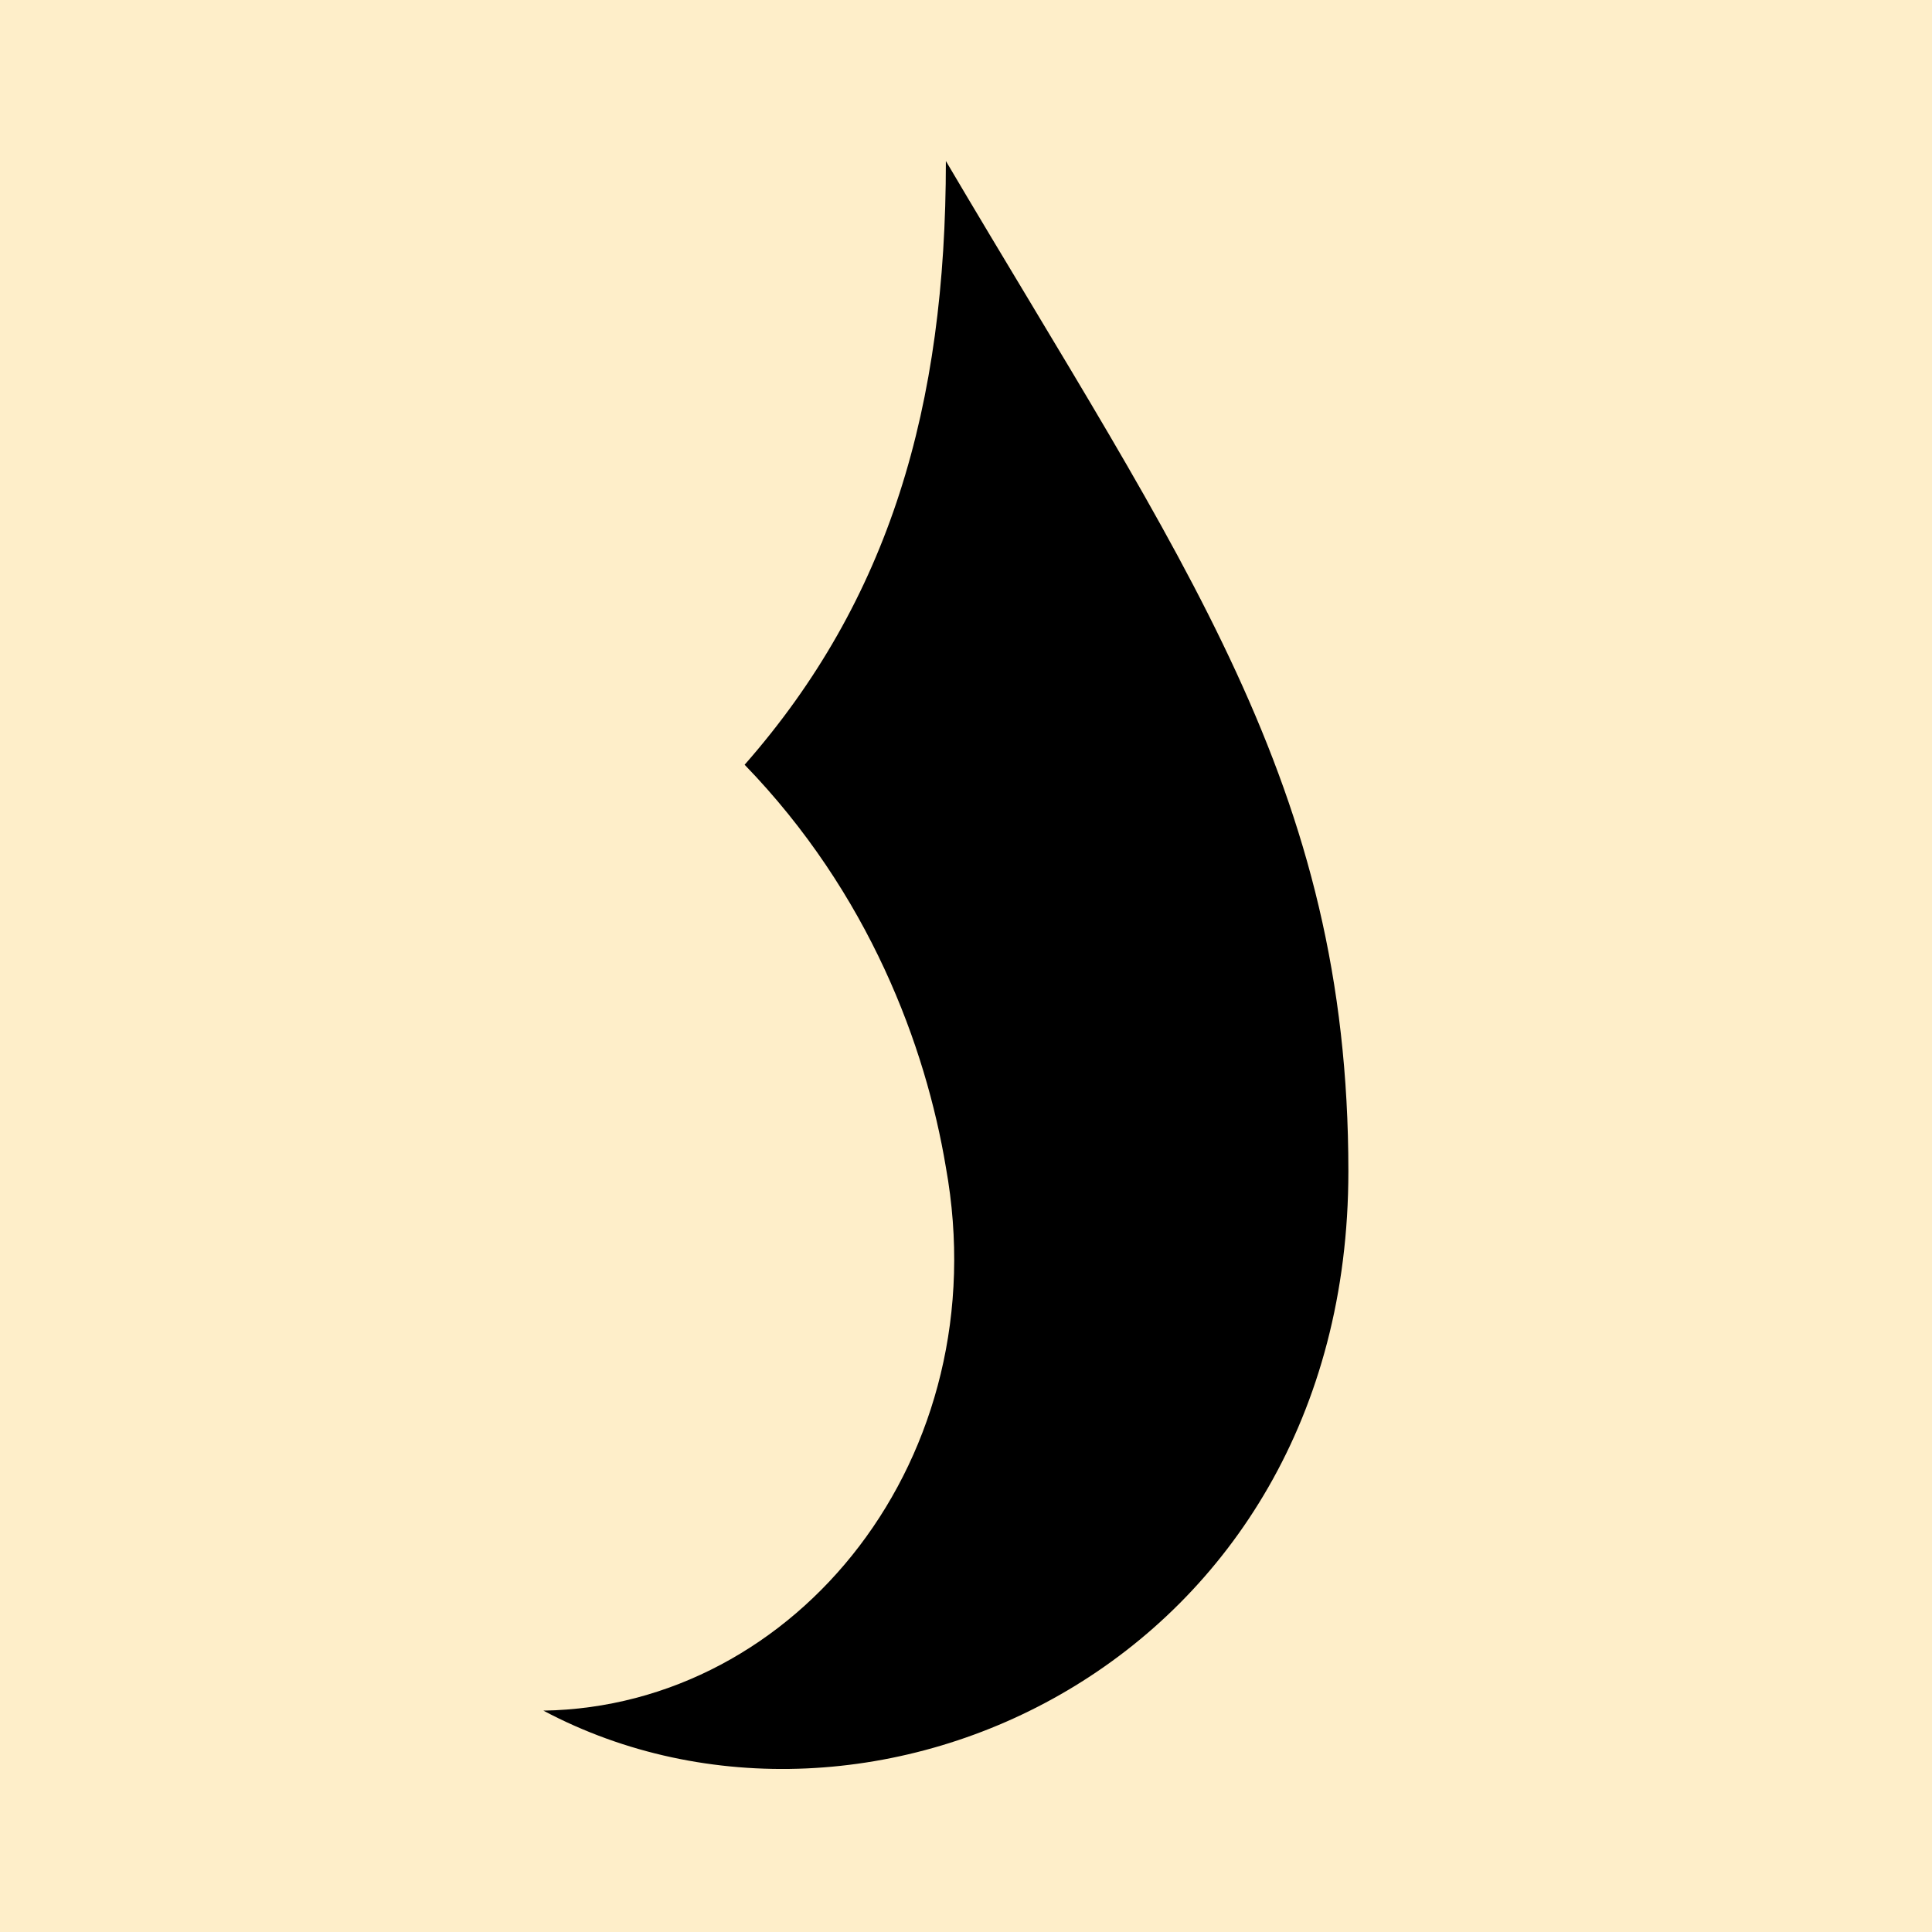
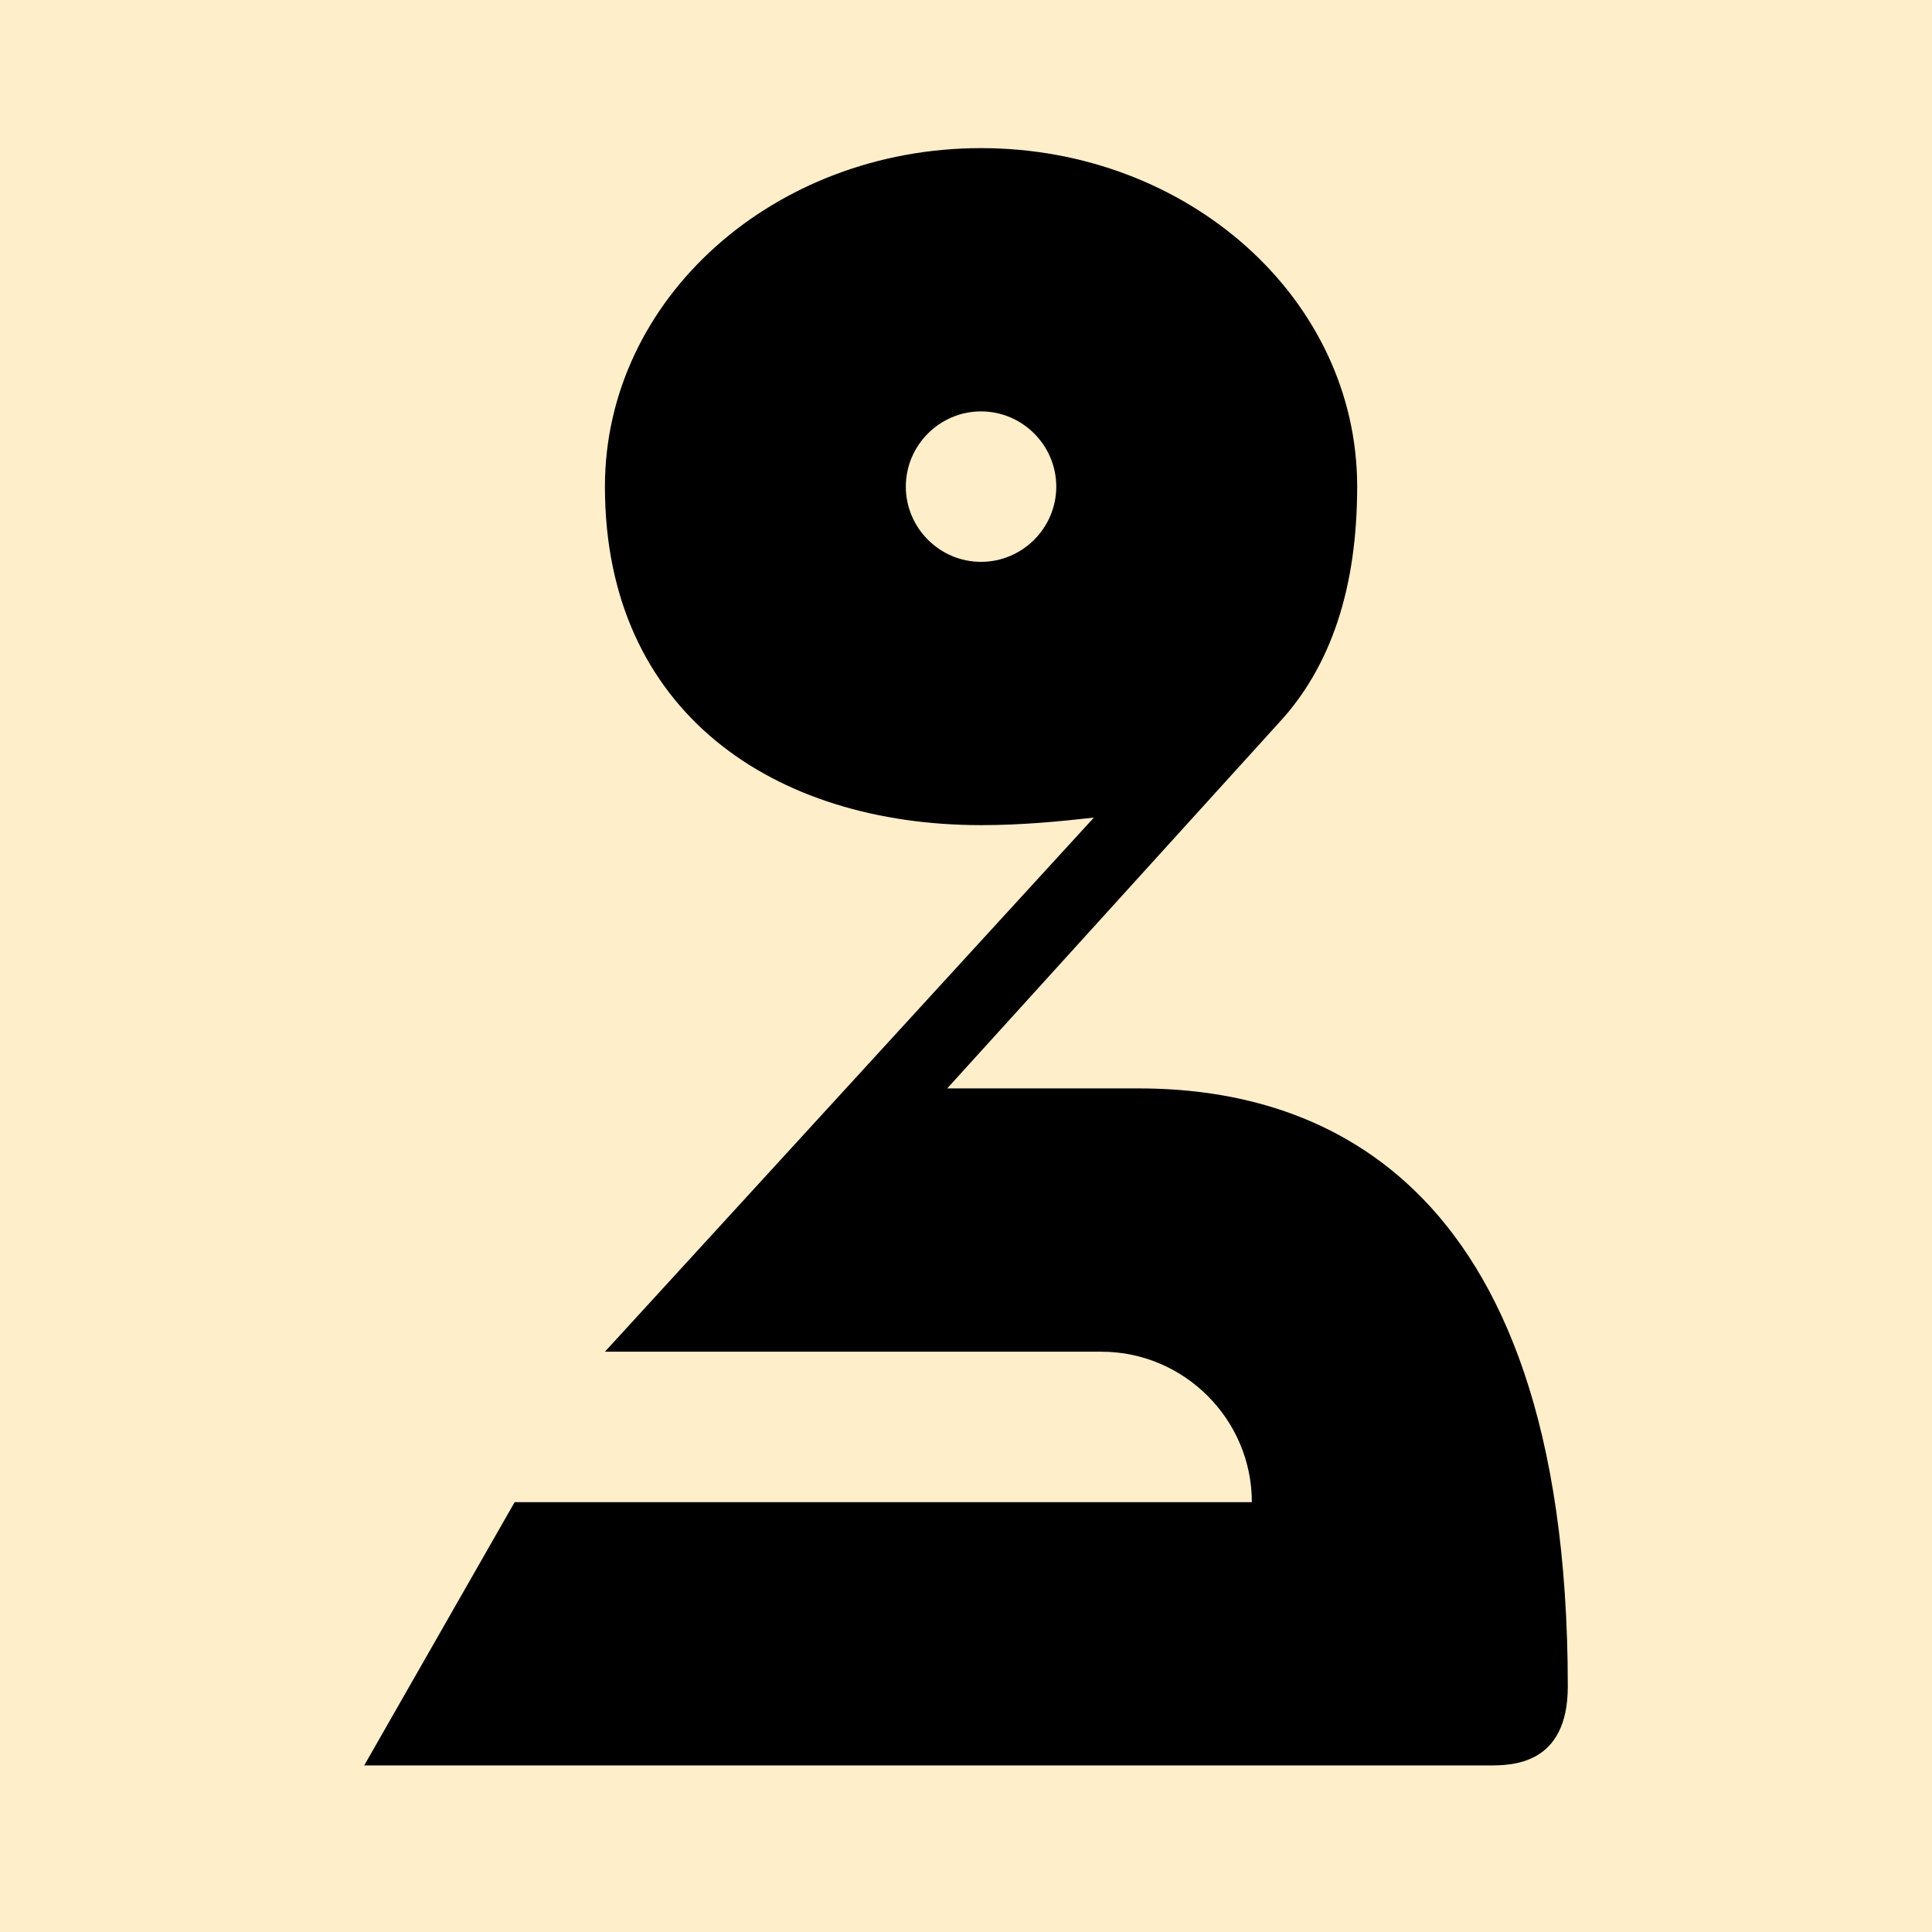
<svg xmlns="http://www.w3.org/2000/svg" height="480" width="480" viewBox="-60 0 480 480" version="1.1">
  <rect x="-60" y="0" height="480" width="480" style="fill:#feeec9;" />
-   <g transform="matrix(1,0,0,-1,125,290)">
-     <path d="M -50,-135 C 13,-134 63,-72 50,0 45,30 31,68 0,100 36,141 50,189 50,250 109,150 150,95 150,-1 150,-123 31,-178 -50,-135 Z" />
-   </g>
+   <path d="m 222.985,270.415 h -47.657 l 82.233,-90.643 c 13.082,-14.017 19.624,-33.641 19.624,-58.871 0,-46.723 -42.051,-84.101 -93.446,-84.101 -51.395,0 -93.446,37.378 -93.446,84.101 0,56.068 42.051,84.101 93.446,84.101 10.279,0 19.624,-0.934 28.034,-1.869 L 90.292,335.827 H 213.641 c 20.558,0 37.378,16.82 37.378,37.378 H 67.865 L 30.486,438.618 H 309.89 c 5.607,0 19.624,0 19.624,-19.624 0,-129.89 -65.412,-148.579 -106.529,-148.579 z M 183.738,139.59 c -10.279,0 -18.689,-8.41 -18.689,-18.689 0,-10.279 8.41,-18.689 18.689,-18.689 10.279,0 18.689,8.41 18.689,18.689 0,10.279 -8.41,18.689 -18.689,18.689 z" />
</svg>
